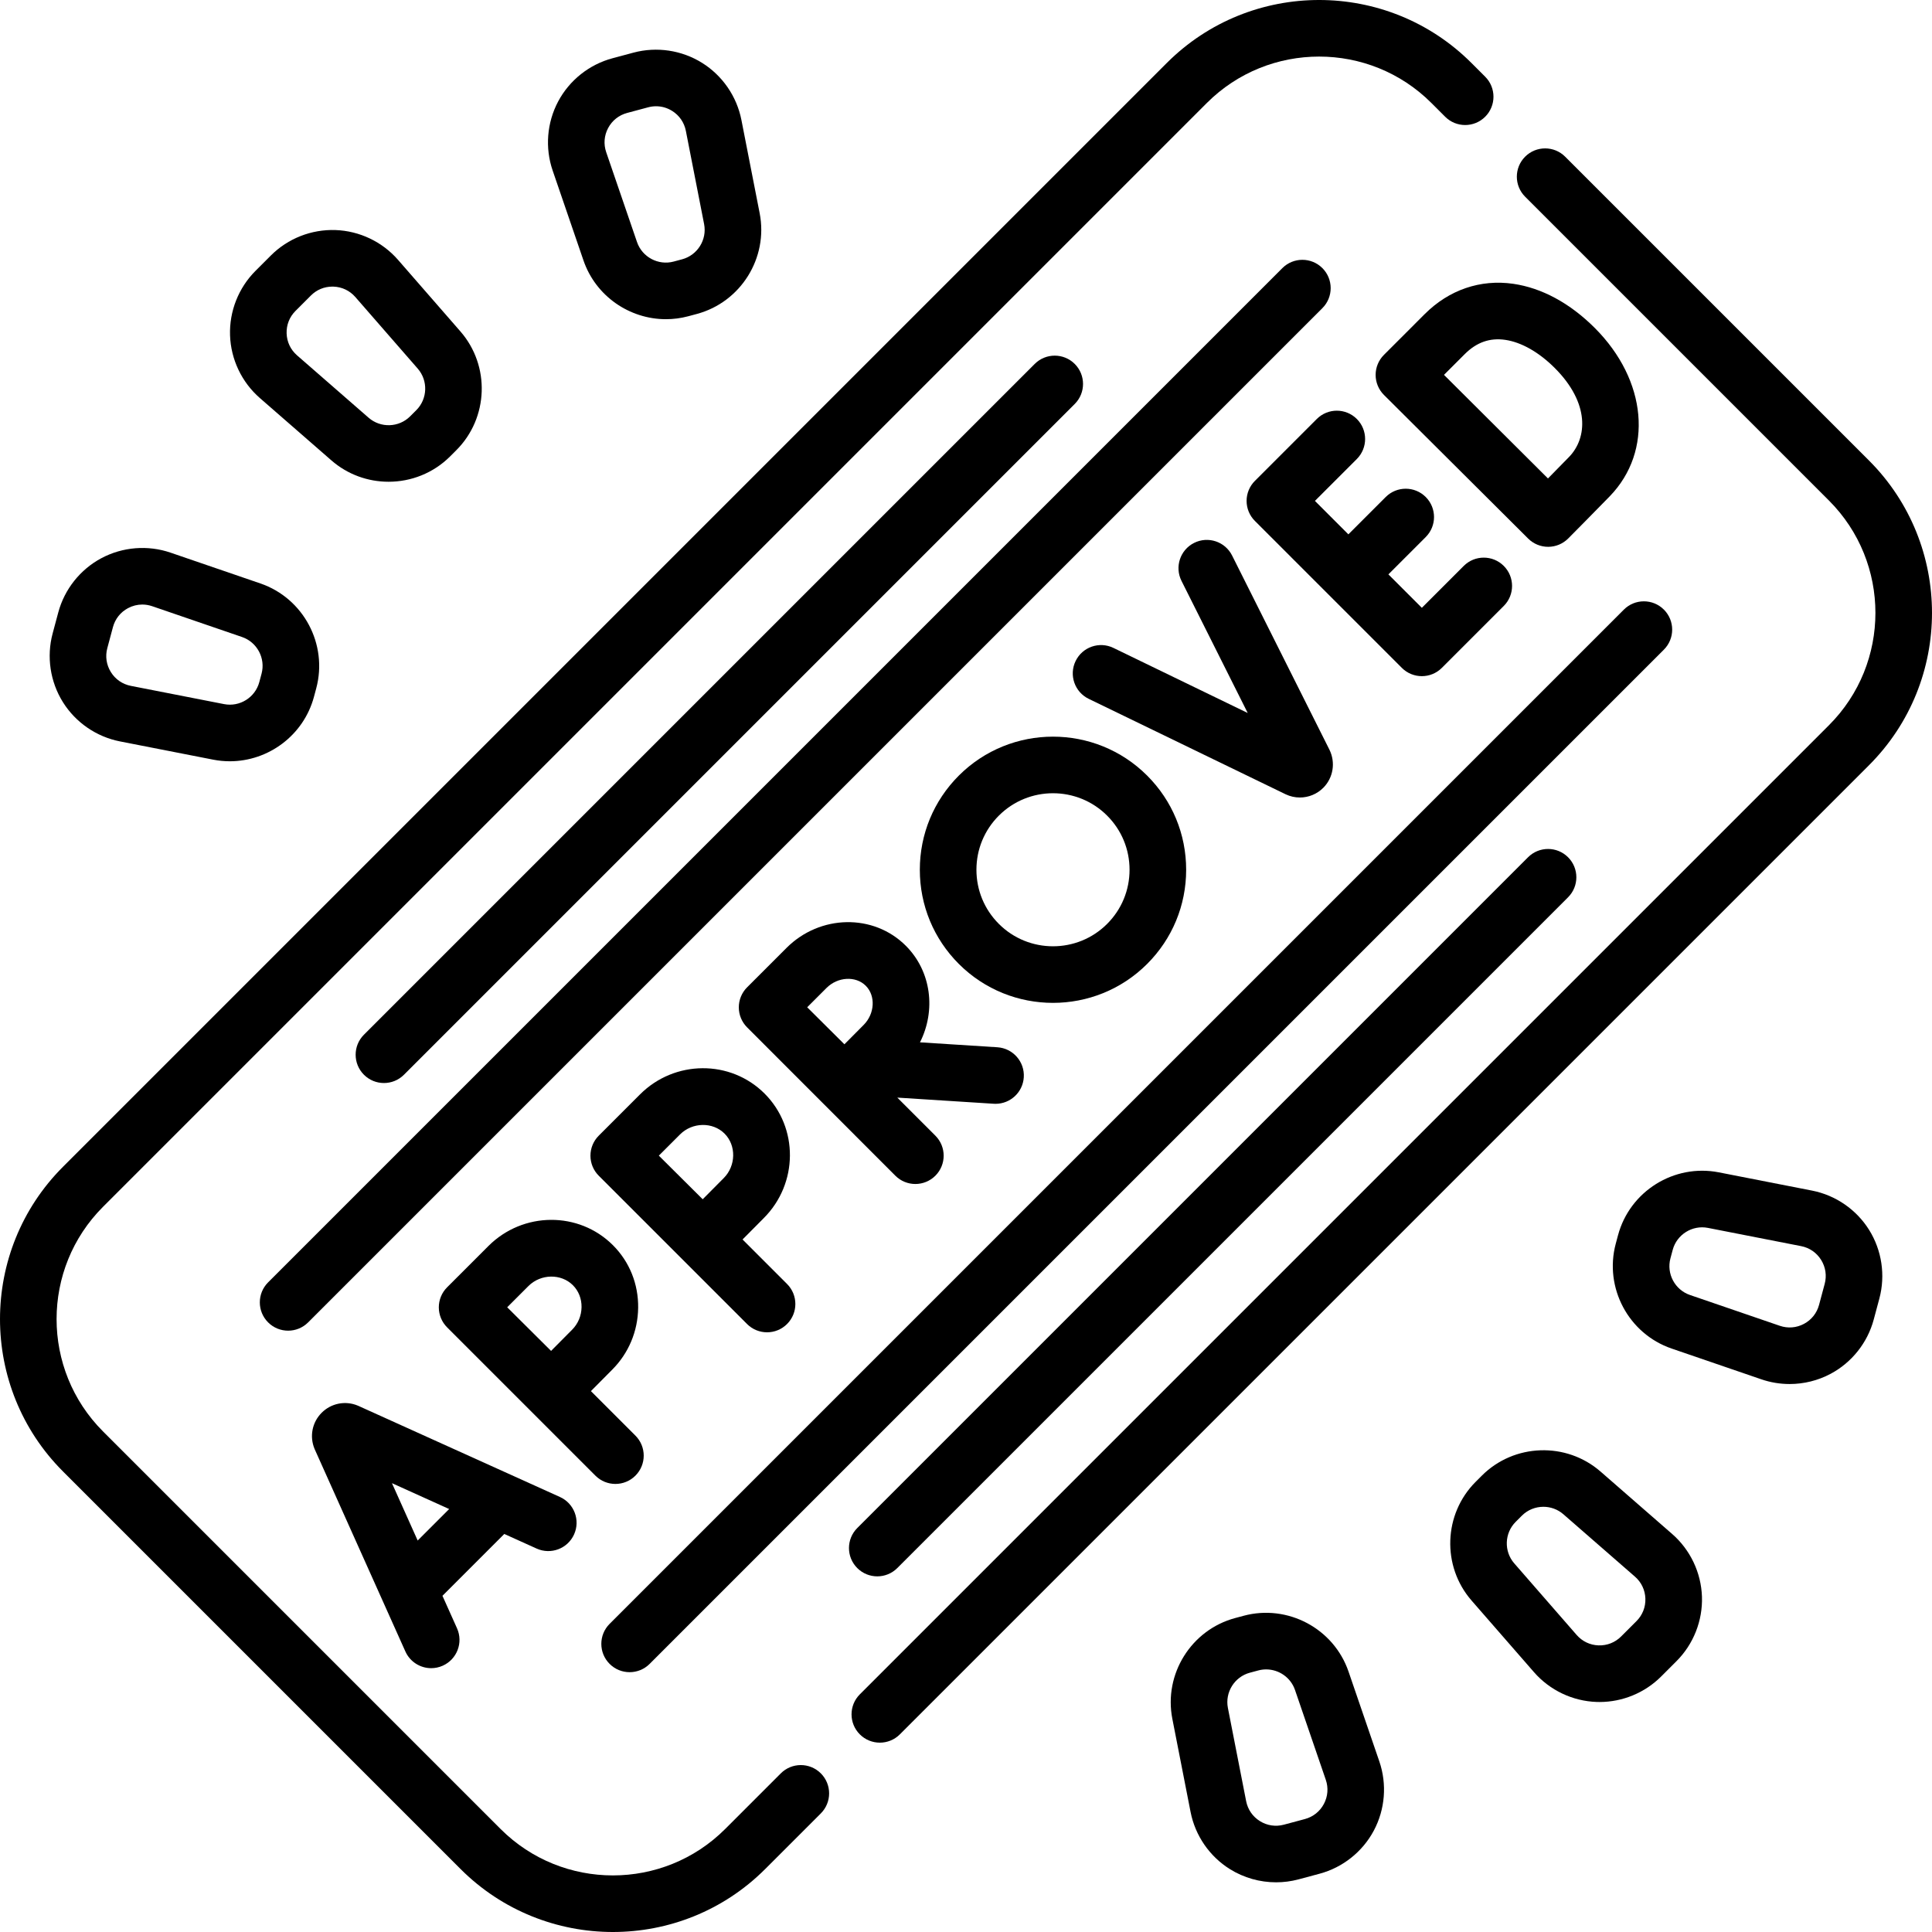
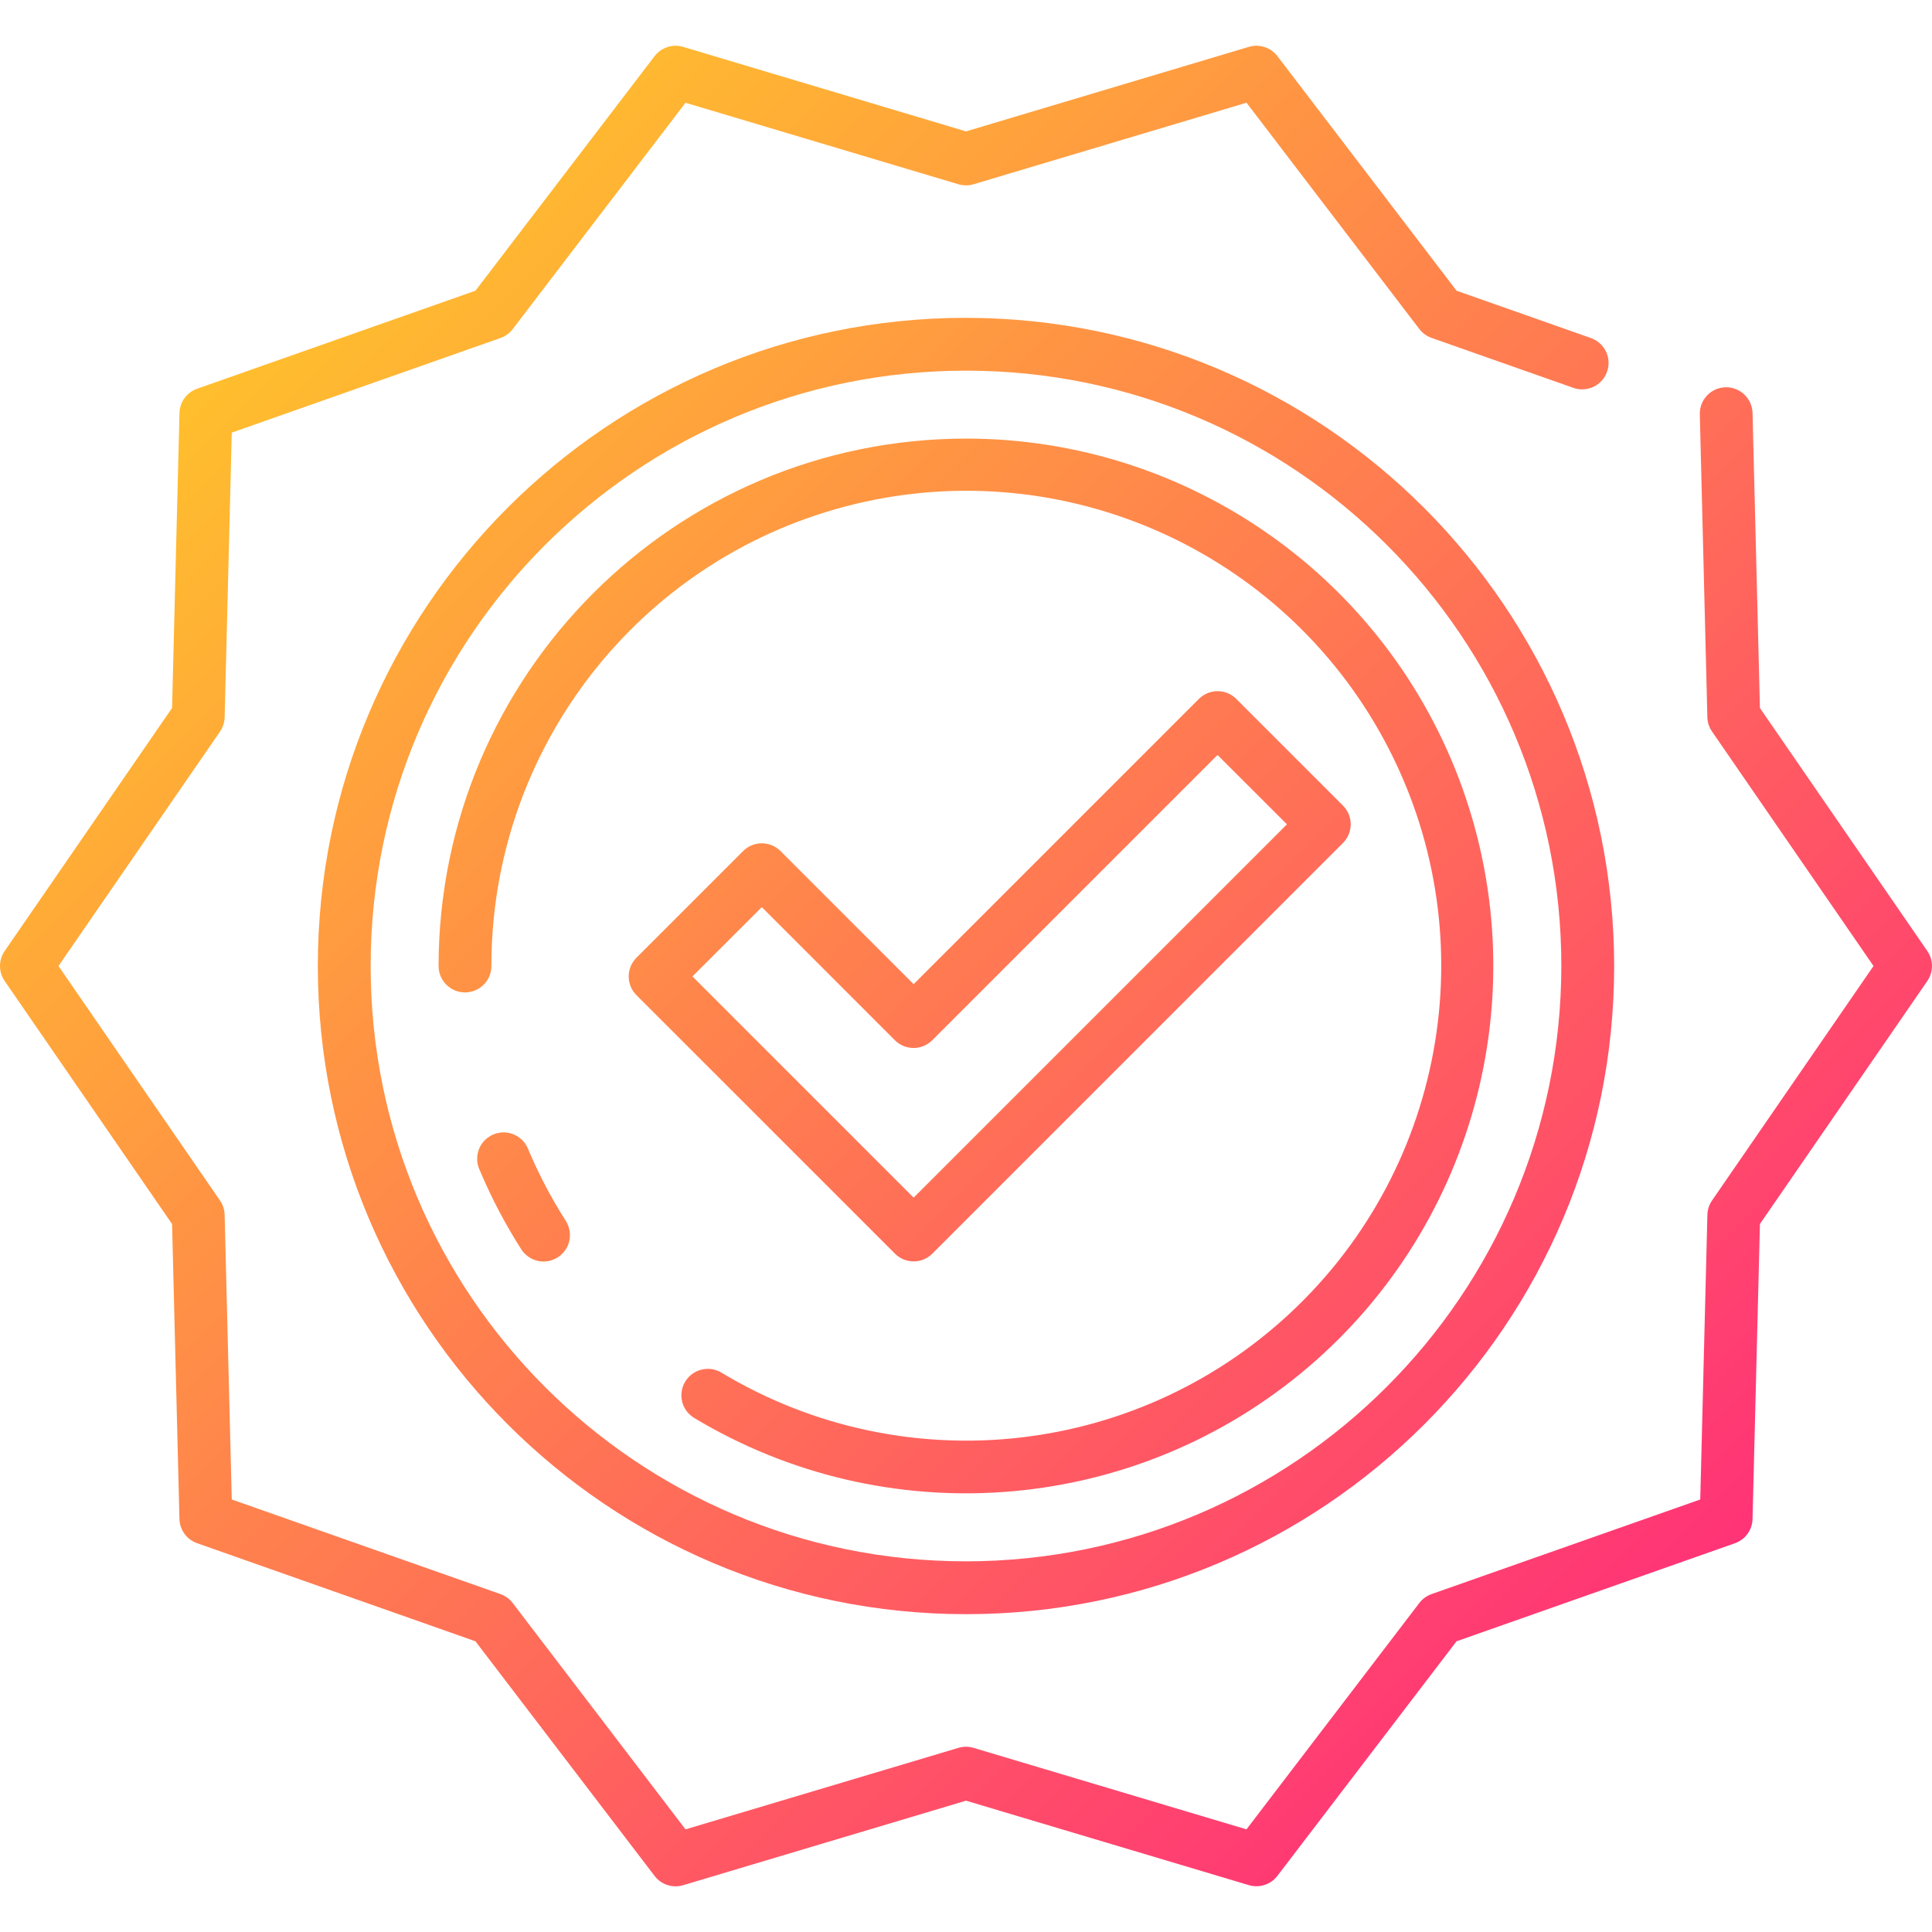
- <svg xmlns="http://www.w3.org/2000/svg" id="Capa_1" enable-background="new 0 0 511.943 511.943" height="512" viewBox="0 0 511.943 511.943" width="512">
-   <g>
-     <path d="m206.898 469.908-14.74 14.74c-16.404 16.403-43.103 16.403-59.514 0l-105.348-105.349c-16.404-16.413-16.405-43.111-.001-59.515l292.49-292.49c16.405-16.404 43.103-16.403 59.514 0l3.64 3.64c2.93 2.929 7.677 2.929 10.607 0 2.929-2.929 2.928-7.678 0-10.606l-3.642-3.641c-22.261-22.25-58.474-22.249-80.725.001l-292.49 292.49c-22.25 22.251-22.251 58.464 0 80.726l105.351 105.352c11.13 11.125 25.748 16.687 40.365 16.687 14.618 0 29.234-5.563 40.36-16.688l14.74-14.74c2.929-2.929 2.929-7.678 0-10.606-2.929-2.93-7.678-2.93-10.607-.001z" />
-     <path d="m495.255 122.038-80.52-80.52c-2.929-2.929-7.678-2.929-10.606 0-2.929 2.929-2.929 7.677 0 10.606l80.519 80.519c16.404 16.413 16.405 43.111.001 59.515l-256.81 256.81c-2.929 2.929-2.929 7.677 0 10.606 1.464 1.465 3.384 2.197 5.303 2.197s3.839-.732 5.303-2.197l256.81-256.81c22.25-22.25 22.251-58.463 0-80.726z" />
-     <path d="m166.839 443.096c1.919 0 3.839-.732 5.303-2.197l268.757-268.757c2.929-2.929 2.929-7.678 0-10.606-2.929-2.929-7.678-2.929-10.606 0l-268.757 268.757c-2.929 2.929-2.929 7.677 0 10.606 1.464 1.465 3.384 2.197 5.303 2.197z" />
-     <path d="m232.461 417.704c1.919 0 3.839-.732 5.303-2.197l177.744-177.744c2.929-2.929 2.929-7.677 0-10.606s-7.678-2.929-10.606 0l-177.744 177.744c-2.929 2.929-2.929 7.677 0 10.606 1.464 1.465 3.383 2.197 5.303 2.197z" />
-     <path d="m71.044 350.407c1.464 1.465 3.384 2.197 5.303 2.197s3.839-.732 5.303-2.197l268.757-268.757c2.929-2.929 2.929-7.677 0-10.606s-7.678-2.929-10.606 0l-268.757 268.757c-2.929 2.929-2.929 7.678 0 10.606z" />
-     <path d="m107.042 284.786 177.744-177.744c2.929-2.929 2.929-7.677 0-10.606s-7.678-2.929-10.606 0l-177.745 177.743c-2.929 2.929-2.929 7.677 0 10.606 1.464 1.465 3.384 2.197 5.303 2.197s3.84-.732 5.304-2.196z" />
-     <path d="m357.337 442.942c-3.916-11.423-16.118-17.921-27.785-14.797l-2.24.601c-11.664 3.125-18.984 14.856-16.664 26.707l4.834 24.697c1.224 6.249 5.023 11.765 10.425 15.136 3.687 2.3 7.944 3.491 12.231 3.491 1.994 0 3.994-.257 5.946-.781l5.567-1.492c6.15-1.648 11.394-5.816 14.387-11.436s3.525-12.297 1.46-18.32zm-6.538 35.075c-1.062 1.993-2.848 3.413-5.03 3.998l-5.567 1.492c-2.183.585-4.438.248-6.354-.948-1.917-1.196-3.21-3.075-3.645-5.292l-4.834-24.697c-.811-4.143 1.748-8.244 5.825-9.336h.001l2.24-.601c.691-.185 1.387-.273 2.073-.273 3.366 0 6.502 2.129 7.64 5.446l8.162 23.805c.732 2.138.551 4.412-.511 6.406z" />
-     <path d="m443.09 406.475-18.971-16.535c-9.102-7.935-22.921-7.46-31.461 1.078l-1.64 1.64c-8.539 8.539-9.012 22.358-1.078 31.46l16.535 18.971c4.184 4.8 10.233 7.678 16.596 7.896.261.009.521.013.78.013 6.09 0 11.999-2.437 16.316-6.754l4.077-4.076c4.502-4.502 6.959-10.734 6.741-17.097-.218-6.364-3.095-12.412-7.895-16.596zm-9.452 23.086-4.077 4.076c-1.597 1.597-3.727 2.429-5.976 2.356-2.257-.077-4.318-1.058-5.802-2.76l-16.535-18.971c-2.774-3.182-2.608-8.013.376-10.998l1.64-1.64c1.563-1.563 3.631-2.353 5.705-2.353 1.887 0 3.778.654 5.294 1.976l18.971 16.535c1.702 1.484 2.682 3.544 2.76 5.801.077 2.259-.76 4.381-2.356 5.978z" />
-     <path d="m480.149 315.483-24.697-4.834c-11.852-2.32-23.582 5-26.707 16.663l-.601 2.241v.001c-3.125 11.664 3.375 23.868 14.797 27.784l23.806 8.162c2.42.83 4.945 1.24 7.465 1.24 3.752 0 7.493-.91 10.854-2.7 5.62-2.993 9.788-8.236 11.436-14.386l1.493-5.568c1.647-6.15.66-12.775-2.71-18.177-3.371-5.403-8.887-9.203-15.136-10.426zm3.358 24.719-1.493 5.568c-.584 2.182-2.004 3.968-3.998 5.029-1.994 1.062-4.268 1.243-6.404.51l-23.806-8.162c-3.993-1.369-6.265-5.635-5.172-9.713l.601-2.241c1.092-4.078 5.195-6.637 9.336-5.825l24.697 4.834c2.217.434 4.096 1.728 5.292 3.644 1.194 1.918 1.531 4.175.947 6.356z" />
-     <path d="m154.606 69.001c3.253 9.489 12.224 15.579 21.855 15.579 1.963 0 3.955-.253 5.93-.782l2.24-.601c11.664-3.125 18.984-14.856 16.664-26.707l-4.834-24.697c-1.224-6.249-5.023-11.765-10.425-15.136-5.402-3.37-12.029-4.359-18.177-2.71l-5.567 1.492c-6.15 1.648-11.394 5.816-14.387 11.436s-3.525 12.297-1.46 18.32zm6.538-35.075c1.062-1.993 2.848-3.413 5.03-3.998l5.567-1.492c.7-.188 1.408-.28 2.109-.28 1.485 0 2.944.416 4.245 1.228 1.917 1.196 3.21 3.075 3.645 5.292l4.834 24.697c.811 4.143-1.748 8.244-5.825 9.336 0 0 0 0-.001 0l-2.24.601c-4.08 1.092-8.344-1.18-9.713-5.173l-8.162-23.805c-.732-2.138-.551-4.412.511-6.406z" />
-     <path d="m68.853 105.468 18.971 16.535c4.337 3.781 9.745 5.652 15.142 5.652 5.93 0 11.849-2.26 16.319-6.73l1.64-1.64c8.539-8.539 9.012-22.358 1.078-31.46l-16.535-18.971c-4.184-4.8-10.233-7.678-16.596-7.896-6.38-.214-12.595 2.24-17.096 6.741l-4.077 4.076c-4.502 4.502-6.959 10.734-6.741 17.097.218 6.364 3.096 12.412 7.895 16.596zm9.453-23.086 4.077-4.076c1.529-1.529 3.54-2.361 5.689-2.361.095 0 .191.002.287.005 2.257.077 4.318 1.058 5.802 2.76l16.535 18.971c2.774 3.182 2.608 8.013-.376 10.998l-1.64 1.64c-2.985 2.985-7.816 3.15-10.999.377l-18.972-16.536c-1.702-1.484-2.682-3.544-2.76-5.801-.077-2.258.76-4.38 2.357-5.977z" />
-     <path d="m31.794 196.46 24.697 4.834c1.477.289 2.951.428 4.408.428 10.232 0 19.563-6.882 22.298-17.092l.601-2.241s0 0 0-.001c3.125-11.664-3.375-23.868-14.797-27.784l-23.806-8.162c-6.022-2.064-12.7-1.532-18.319 1.46-5.62 2.993-9.788 8.236-11.436 14.386l-1.493 5.568c-1.647 6.15-.66 12.775 2.71 18.177 3.372 5.404 8.888 9.204 15.137 10.427zm-3.358-24.719 1.493-5.568c.584-2.182 2.004-3.968 3.998-5.029 1.188-.633 2.477-.953 3.776-.953.88 0 1.765.147 2.628.443l23.806 8.162c3.993 1.369 6.265 5.635 5.172 9.713l-.601 2.241c-1.092 4.078-5.194 6.636-9.336 5.825l-24.697-4.834c-2.217-.434-4.096-1.728-5.292-3.644-1.194-1.918-1.531-4.175-.947-6.356z" />
-     <path d="m142.194 410.34c3.773 1.706 8.217.03 9.923-3.745 1.707-3.774.03-8.217-3.745-9.924l-53.367-24.123c-.067-.03-.134-.06-.202-.088-3.294-1.374-7.05-.629-9.572 1.897s-3.258 6.285-1.878 9.576c.023.056.048.112.073.168l23.987 53.499c1.248 2.783 3.983 4.434 6.848 4.434 1.025 0 2.068-.212 3.064-.658 3.78-1.695 5.47-6.132 3.775-9.912l-3.859-8.607 16.387-16.387zm-31.519-2.131-6.814-15.197 15.159 6.852z" />
-     <path d="m359.533 121.628c2.929-2.929 2.929-7.678 0-10.607s-7.678-2.928-10.606 0l-16.407 16.407c-1.407 1.406-2.197 3.314-2.197 5.303s.79 3.897 2.197 5.303l38.938 38.938c1.464 1.465 3.384 2.197 5.303 2.197s3.839-.732 5.303-2.197l16.407-16.407c2.929-2.929 2.929-7.678 0-10.607s-7.678-2.929-10.606 0l-11.104 11.104-8.862-8.862 9.894-9.894c2.929-2.929 2.929-7.678 0-10.607-2.928-2.929-7.677-2.929-10.606 0l-9.894 9.894-8.863-8.863z" />
-     <path d="m366.712 94.038c-1.408 1.408-2.199 3.319-2.197 5.31s.796 3.901 2.207 5.306c0 0 38.221 38.066 38.221 38.066 1.405 1.395 3.305 2.177 5.284 2.177h.028c1.989-.007 3.894-.805 5.295-2.217.325-.328 8-8.062 11.027-11.197 11.554-11.965 9.875-30.713-3.991-44.58-6.56-6.56-14.029-10.605-21.599-11.699-8.702-1.258-17.039 1.595-23.475 8.032zm21.407-.194c3.141-3.141 6.649-4.379 10.723-3.792 4.28.618 8.945 3.268 13.138 7.46 9.331 9.331 8.636 18.553 3.808 23.554-1.289 1.334-3.507 3.59-5.606 5.716-4.487-4.459-22.884-22.8-27.55-27.45z" />
-     <path d="m344.439 211.324c2.294 0 4.555-.9 6.237-2.605 2.615-2.651 3.267-6.676 1.598-10.063l-25.792-51.454c-1.856-3.703-6.362-5.2-10.065-3.344s-5.2 6.363-3.344 10.066l17.548 35.007-35.586-17.247c-3.726-1.806-8.213-.25-10.02 3.478-1.807 3.727-.25 8.214 3.478 10.02l52.19 25.294c1.199.57 2.482.848 3.756.848z" />
-     <path d="m263.807 292.489c3.924 0 7.224-3.052 7.478-7.023.264-4.134-2.874-7.698-7.008-7.962l-20.498-1.307c4.255-8.424 3.049-18.787-3.759-25.595-8.555-8.555-22.736-8.296-31.611.578l-10.442 10.442c-1.41 1.41-2.2 3.322-2.197 5.316.003 1.993.8 3.904 2.214 5.308.001.001 39.267 39.292 39.267 39.292 1.464 1.465 3.384 2.197 5.303 2.197s3.839-.732 5.303-2.197c2.929-2.929 2.929-7.677 0-10.606l-10.087-10.087 25.553 1.629c.162.01.323.015.484.015zm-44.792-30.703c2.975-2.974 7.736-3.239 10.397-.578s2.396 7.423-.578 10.397c-1.2 1.2-3.175 3.19-5.08 5.113-1.869-1.851-7.905-7.862-9.863-9.809z" />
-     <path d="m163.073 393.215c1.919 0 3.839-.732 5.303-2.197 2.929-2.929 2.929-7.677 0-10.606l-11.794-11.794c2.082-2.103 4.299-4.339 5.619-5.658 4.366-4.365 6.815-10.19 6.898-16.402.084-6.313-2.289-12.209-6.681-16.601-9.038-9.039-23.843-8.942-33.003.217l-10.941 10.942c-1.41 1.409-2.2 3.322-2.197 5.315s.8 3.903 2.214 5.308l39.28 39.28c1.463 1.464 3.383 2.196 5.302 2.196zm-23.052-52.435c3.253-3.254 8.653-3.354 11.79-.217 1.506 1.506 2.318 3.564 2.289 5.795-.03 2.28-.92 4.409-2.506 5.995-1.31 1.31-3.5 3.519-5.571 5.611-2.168-2.147-9.356-9.305-11.624-11.561z" />
-     <path d="m202.599 289.775c-9.04-9.04-23.845-8.942-33.003.217l-10.942 10.942c-1.41 1.409-2.2 3.322-2.197 5.315s.8 3.903 2.214 5.308l39.28 39.28c1.464 1.465 3.384 2.197 5.303 2.197s3.839-.732 5.303-2.197c2.929-2.929 2.929-7.677 0-10.606l-11.794-11.794c2.082-2.103 4.299-4.339 5.619-5.659 9.158-9.159 9.256-23.964.217-33.003zm-22.397 10.824c3.253-3.254 8.652-3.354 11.79-.218 3.136 3.136 3.037 8.535-.218 11.79-1.31 1.311-3.5 3.519-5.571 5.611-2.168-2.147-9.356-9.305-11.624-11.56z" />
-     <path d="m303.974 255.421c6.665-6.665 10.335-15.526 10.335-24.952s-3.67-18.287-10.335-24.951c-13.759-13.759-36.146-13.758-49.903 0-6.665 6.665-10.335 15.526-10.335 24.952s3.67 18.287 10.335 24.952c6.879 6.879 15.916 10.319 24.952 10.319s18.072-3.44 24.951-10.32zm-45.239-24.951c0-5.419 2.11-10.513 5.942-14.345 3.955-3.955 9.15-5.932 14.345-5.932s10.39 1.978 14.345 5.932c3.832 3.832 5.942 8.926 5.942 14.345s-2.11 10.513-5.942 14.345c-7.91 7.91-20.78 7.91-28.69 0-3.832-3.832-5.942-8.926-5.942-14.345z" />
-   </g>
+ <svg xmlns="http://www.w3.org/2000/svg" width="512" height="512" viewBox="0 0 128 128" id="fi_4470714">
+   <defs>
+     <linearGradient id="a" x1="108.716" y1="108.716" x2="19.284" y2="19.284" gradientUnits="userSpaceOnUse">
+       <stop offset="0" stop-color="#f37" />
+       <stop offset="1" stop-color="#ffbf2d" />
+     </linearGradient>
+   </defs>
+   <path d="M127.691,64.992,116.6,81.093l-.49,19.546a1.747,1.747,0,0,1-1.168,1.606L96.5,108.74,84.632,124.28a1.751,1.751,0,0,1-1.892.615L64,119.3l-18.74,5.6a1.751,1.751,0,0,1-1.892-.615L31.5,108.74l-18.443-6.5a1.747,1.747,0,0,1-1.168-1.606L11.4,81.094.309,64.992a1.747,1.747,0,0,1,0-1.984L11.4,46.907l.491-19.546a1.747,1.747,0,0,1,1.168-1.606L31.5,19.26,43.368,3.72a1.754,1.754,0,0,1,1.892-.615L64,8.705l18.74-5.6a1.754,1.754,0,0,1,1.892.615L96.5,19.26l8.856,3.12a1.75,1.75,0,1,1-1.162,3.3l-9.349-3.293a1.759,1.759,0,0,1-.81-.588L82.584,6.805,64.5,12.208a1.744,1.744,0,0,1-1,0l-18.083-5.4-11.452,15a1.759,1.759,0,0,1-.81.588l-17.8,6.267-.472,18.861a1.739,1.739,0,0,1-.308.948L3.875,64l10.7,15.537a1.742,1.742,0,0,1,.308.948l.472,18.859,17.8,6.268a1.759,1.759,0,0,1,.81.588L45.416,121.2l18.083-5.4a1.744,1.744,0,0,1,1,0l18.083,5.4L94.036,106.2a1.759,1.759,0,0,1,.81-.588l17.8-6.267.473-18.861a1.739,1.739,0,0,1,.308-.948L124.125,64l-10.7-15.537a1.742,1.742,0,0,1-.308-.948l-.5-20.065a1.749,1.749,0,0,1,1.7-1.793h.045a1.749,1.749,0,0,1,1.748,1.706l.49,19.544,11.089,16.1A1.75,1.75,0,0,1,127.691,64.992ZM106.943,64A42.943,42.943,0,1,1,64,21.057,42.991,42.991,0,0,1,106.943,64Zm-3.5,0A39.443,39.443,0,1,0,64,103.443,39.488,39.488,0,0,0,103.443,64ZM34.992,76.135a1.75,1.75,0,1,0-3.226,1.355,35.022,35.022,0,0,0,2.767,5.276,1.75,1.75,0,1,0,2.949-1.885A31.5,31.5,0,0,1,34.992,76.135ZM64,29.057A34.982,34.982,0,0,0,29.057,64a1.75,1.75,0,0,0,3.5,0A31.464,31.464,0,1,1,47.8,90.942a1.75,1.75,0,1,0-1.809,3A34.94,34.94,0,1,0,64,29.057Zm-4.706,54L42.165,65.929a1.749,1.749,0,0,1,0-2.475l7.07-7.07a1.749,1.749,0,0,1,2.475,0l8.821,8.82,18.9-18.9a1.748,1.748,0,0,1,2.474,0l7.071,7.07a1.751,1.751,0,0,1,0,2.475L61.769,83.059a1.752,1.752,0,0,1-2.475,0ZM45.877,64.691,60.531,79.347,85.264,54.613l-4.6-4.595-18.9,18.9a1.749,1.749,0,0,1-2.475,0L50.473,60.1Z" fill="url(#a)" />
</svg>
